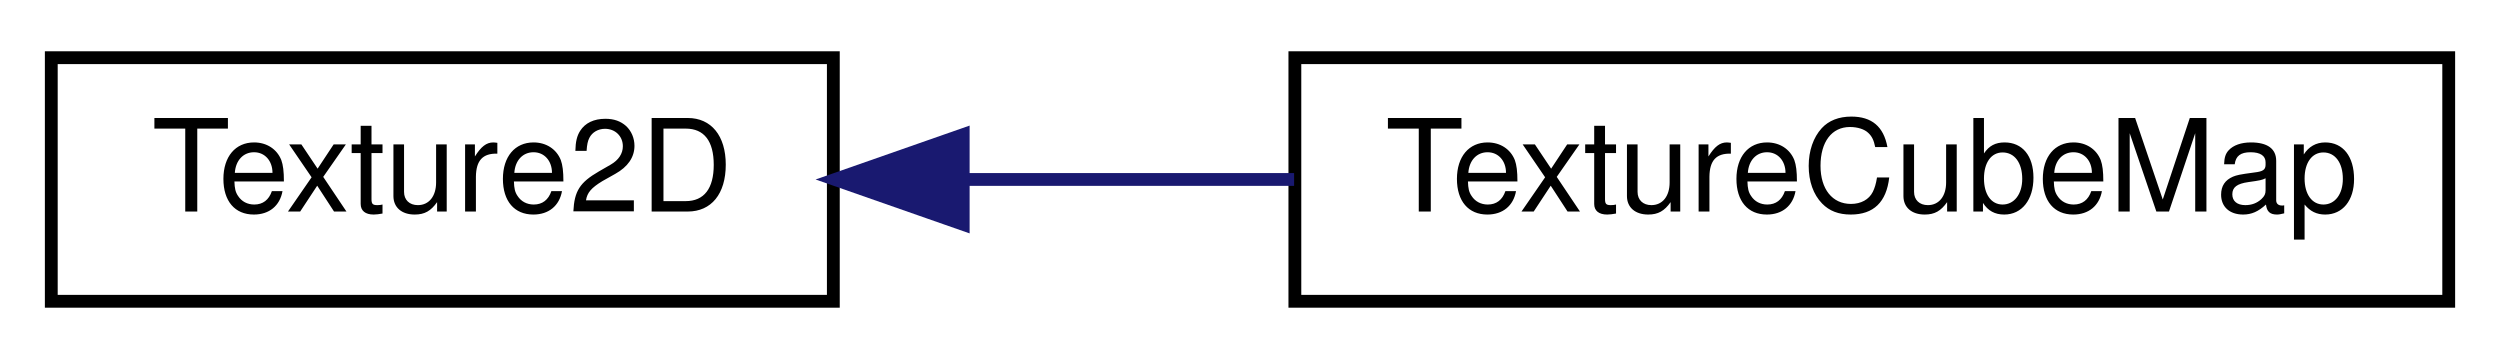
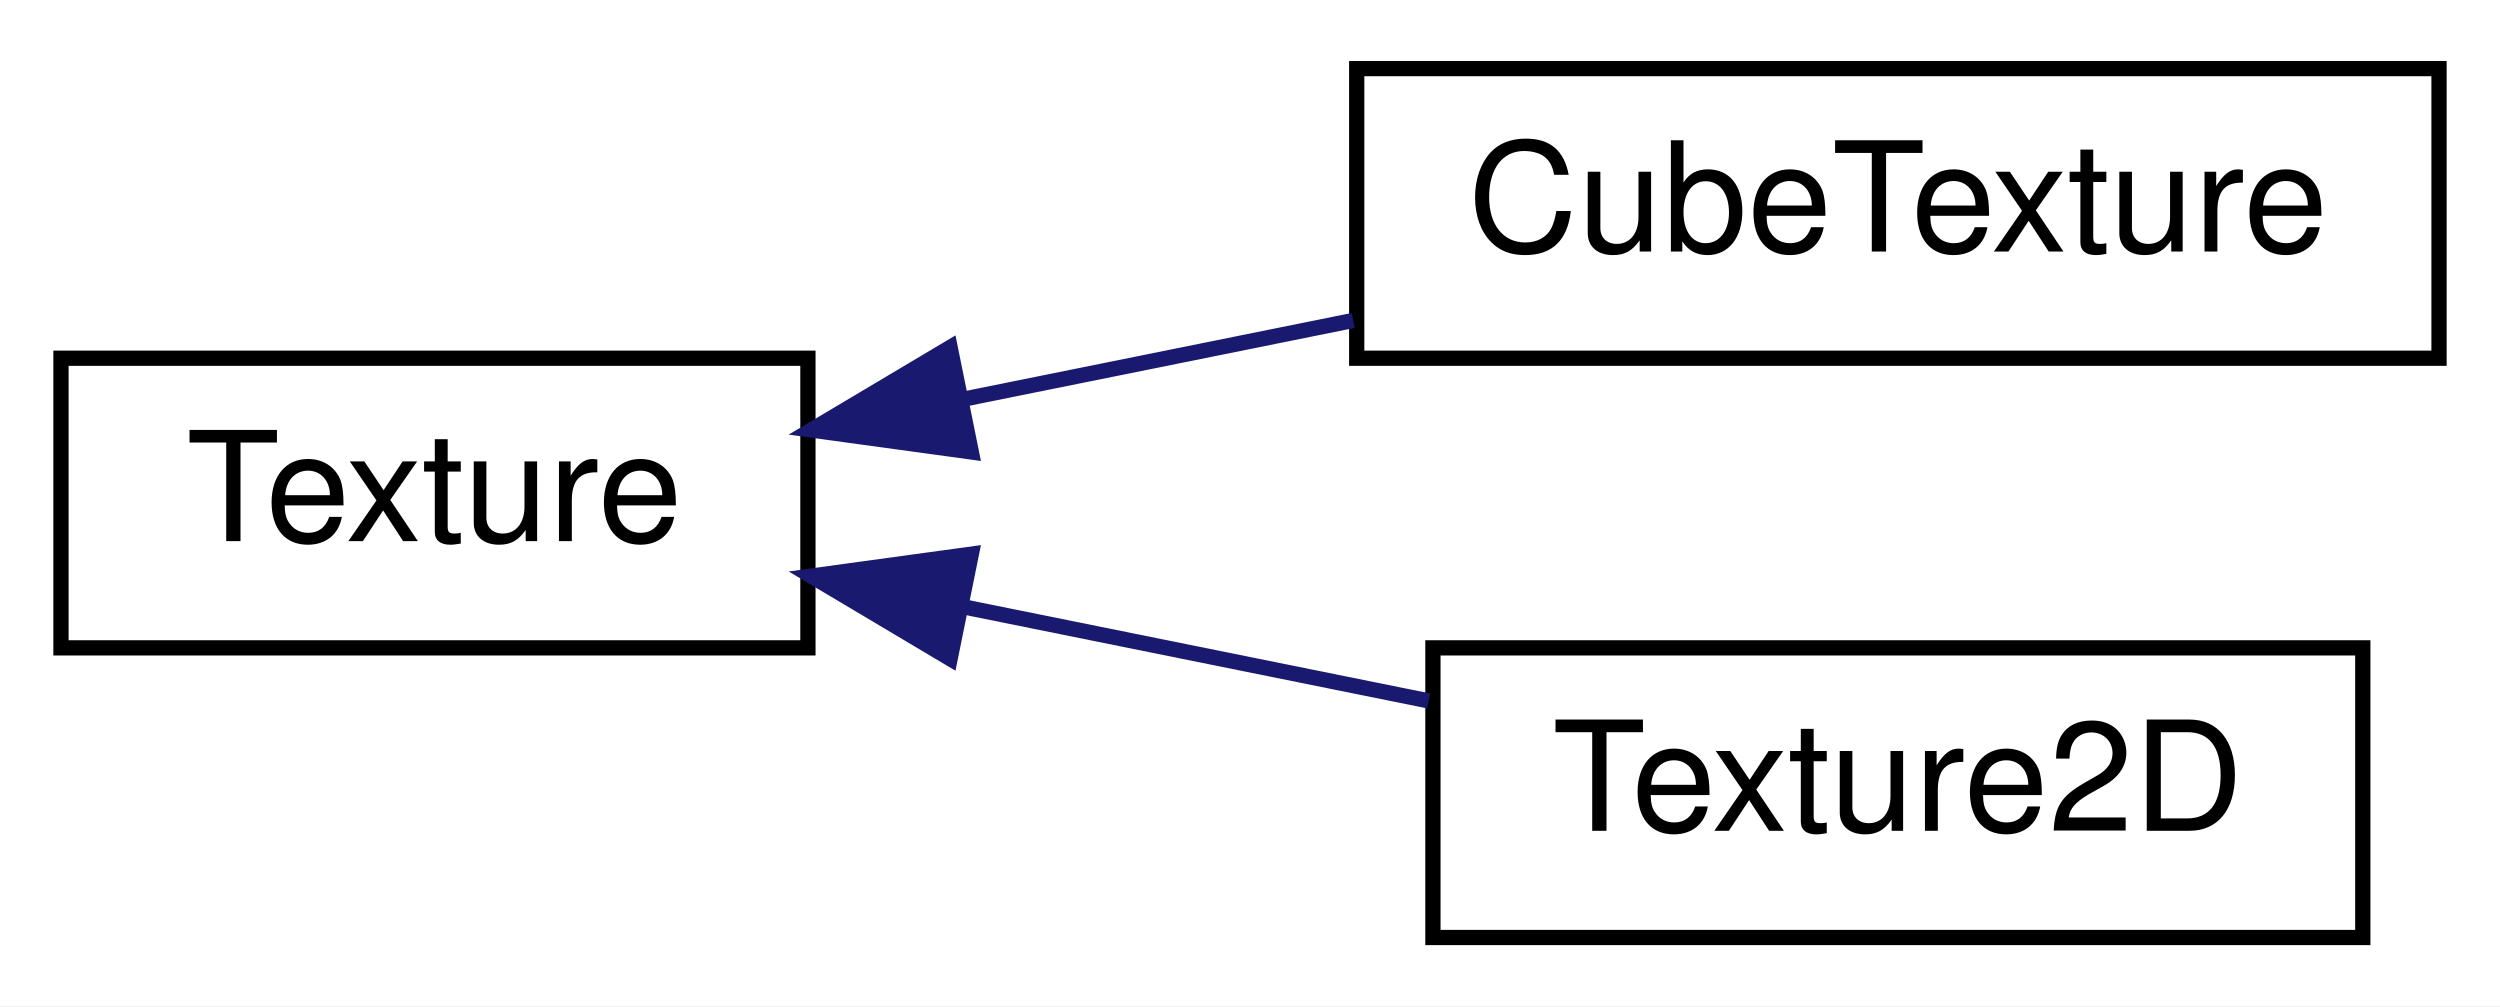
- <svg xmlns="http://www.w3.org/2000/svg" xmlns:xlink="http://www.w3.org/1999/xlink" width="195pt" height="28pt" viewBox="0.00 0.00 195.00 28.00">
-   <g id="graph0" class="graph" transform="scale(1 1) rotate(0) translate(4 24)">
-     <polygon fill="white" stroke="transparent" points="-4,4 -4,-24 191,-24 191,4 -4,4" />
+ <svg xmlns="http://www.w3.org/2000/svg" xmlns:xlink="http://www.w3.org/1999/xlink" width="164pt" height="66pt" viewBox="0.00 0.00 164.00 66.00">
+   <g id="graph0" class="graph" transform="scale(1 1) rotate(0) translate(4 62)">
+     <polygon fill="white" stroke="transparent" points="-4,4 -4,-62 160,-62 160,4 -4,4" />
    <g id="node1" class="node">
      <g id="a_node1">
-         <a xlink:href="class_texture2_d.html" target="_top" xlink:title=" ">
-           <polygon fill="white" stroke="black" points="0,-0.5 0,-19.5 61,-19.5 61,-0.5 0,-0.5" />
-           <text text-anchor="middle" x="30.5" y="-7.5" font-family="Helvetica,sans-Serif" font-size="10.00">Texture2D</text>
+         <a xlink:href="class_texture.html" target="_top" xlink:title=" ">
+           <polygon fill="white" stroke="black" points="0,-19.5 0,-38.5 49,-38.5 49,-19.5 0,-19.5" />
+           <text text-anchor="middle" x="24.5" y="-26.5" font-family="Helvetica,sans-Serif" font-size="10.00">Texture</text>
        </a>
      </g>
    </g>
    <g id="node2" class="node">
      <g id="a_node2">
-         <a xlink:href="class_texture_cube_map.html" target="_top" xlink:title=" ">
-           <polygon fill="white" stroke="black" points="97,-0.5 97,-19.5 187,-19.5 187,-0.5 97,-0.5" />
-           <text text-anchor="middle" x="142" y="-7.5" font-family="Helvetica,sans-Serif" font-size="10.00">TextureCubeMap</text>
+         <a xlink:href="class_cube_texture.html" target="_top" xlink:title=" ">
+           <polygon fill="white" stroke="black" points="85,-38.5 85,-57.5 156,-57.5 156,-38.5 85,-38.5" />
+           <text text-anchor="middle" x="120.5" y="-45.5" font-family="Helvetica,sans-Serif" font-size="10.00">CubeTexture</text>
        </a>
      </g>
    </g>
    <g id="edge1" class="edge">
-       <path fill="none" stroke="midnightblue" d="M71.34,-10C79.66,-10 88.48,-10 96.94,-10" />
-       <polygon fill="midnightblue" stroke="midnightblue" points="71.13,-6.5 61.13,-10 71.13,-13.5 71.13,-6.5" />
+       <path fill="none" stroke="midnightblue" d="M59.03,-35.78C67.38,-37.47 76.36,-39.28 84.77,-40.98" />
+       <polygon fill="midnightblue" stroke="midnightblue" points="59.72,-32.35 49.22,-33.79 58.33,-39.21 59.72,-32.35" />
+     </g>
+     <g id="node3" class="node">
+       <g id="a_node3">
+         <a xlink:href="class_texture2_d.html" target="_top" xlink:title=" ">
+           <polygon fill="white" stroke="black" points="90,-0.5 90,-19.5 151,-19.5 151,-0.5 90,-0.5" />
+           <text text-anchor="middle" x="120.5" y="-7.5" font-family="Helvetica,sans-Serif" font-size="10.00">Texture2D</text>
+         </a>
+       </g>
+     </g>
+     <g id="edge2" class="edge">
+       <path fill="none" stroke="midnightblue" d="M59.21,-22.19C69.18,-20.17 80.02,-17.98 89.72,-16.02" />
+       <polygon fill="midnightblue" stroke="midnightblue" points="58.33,-18.79 49.22,-24.21 59.72,-25.65 58.33,-18.79" />
    </g>
  </g>
</svg>
